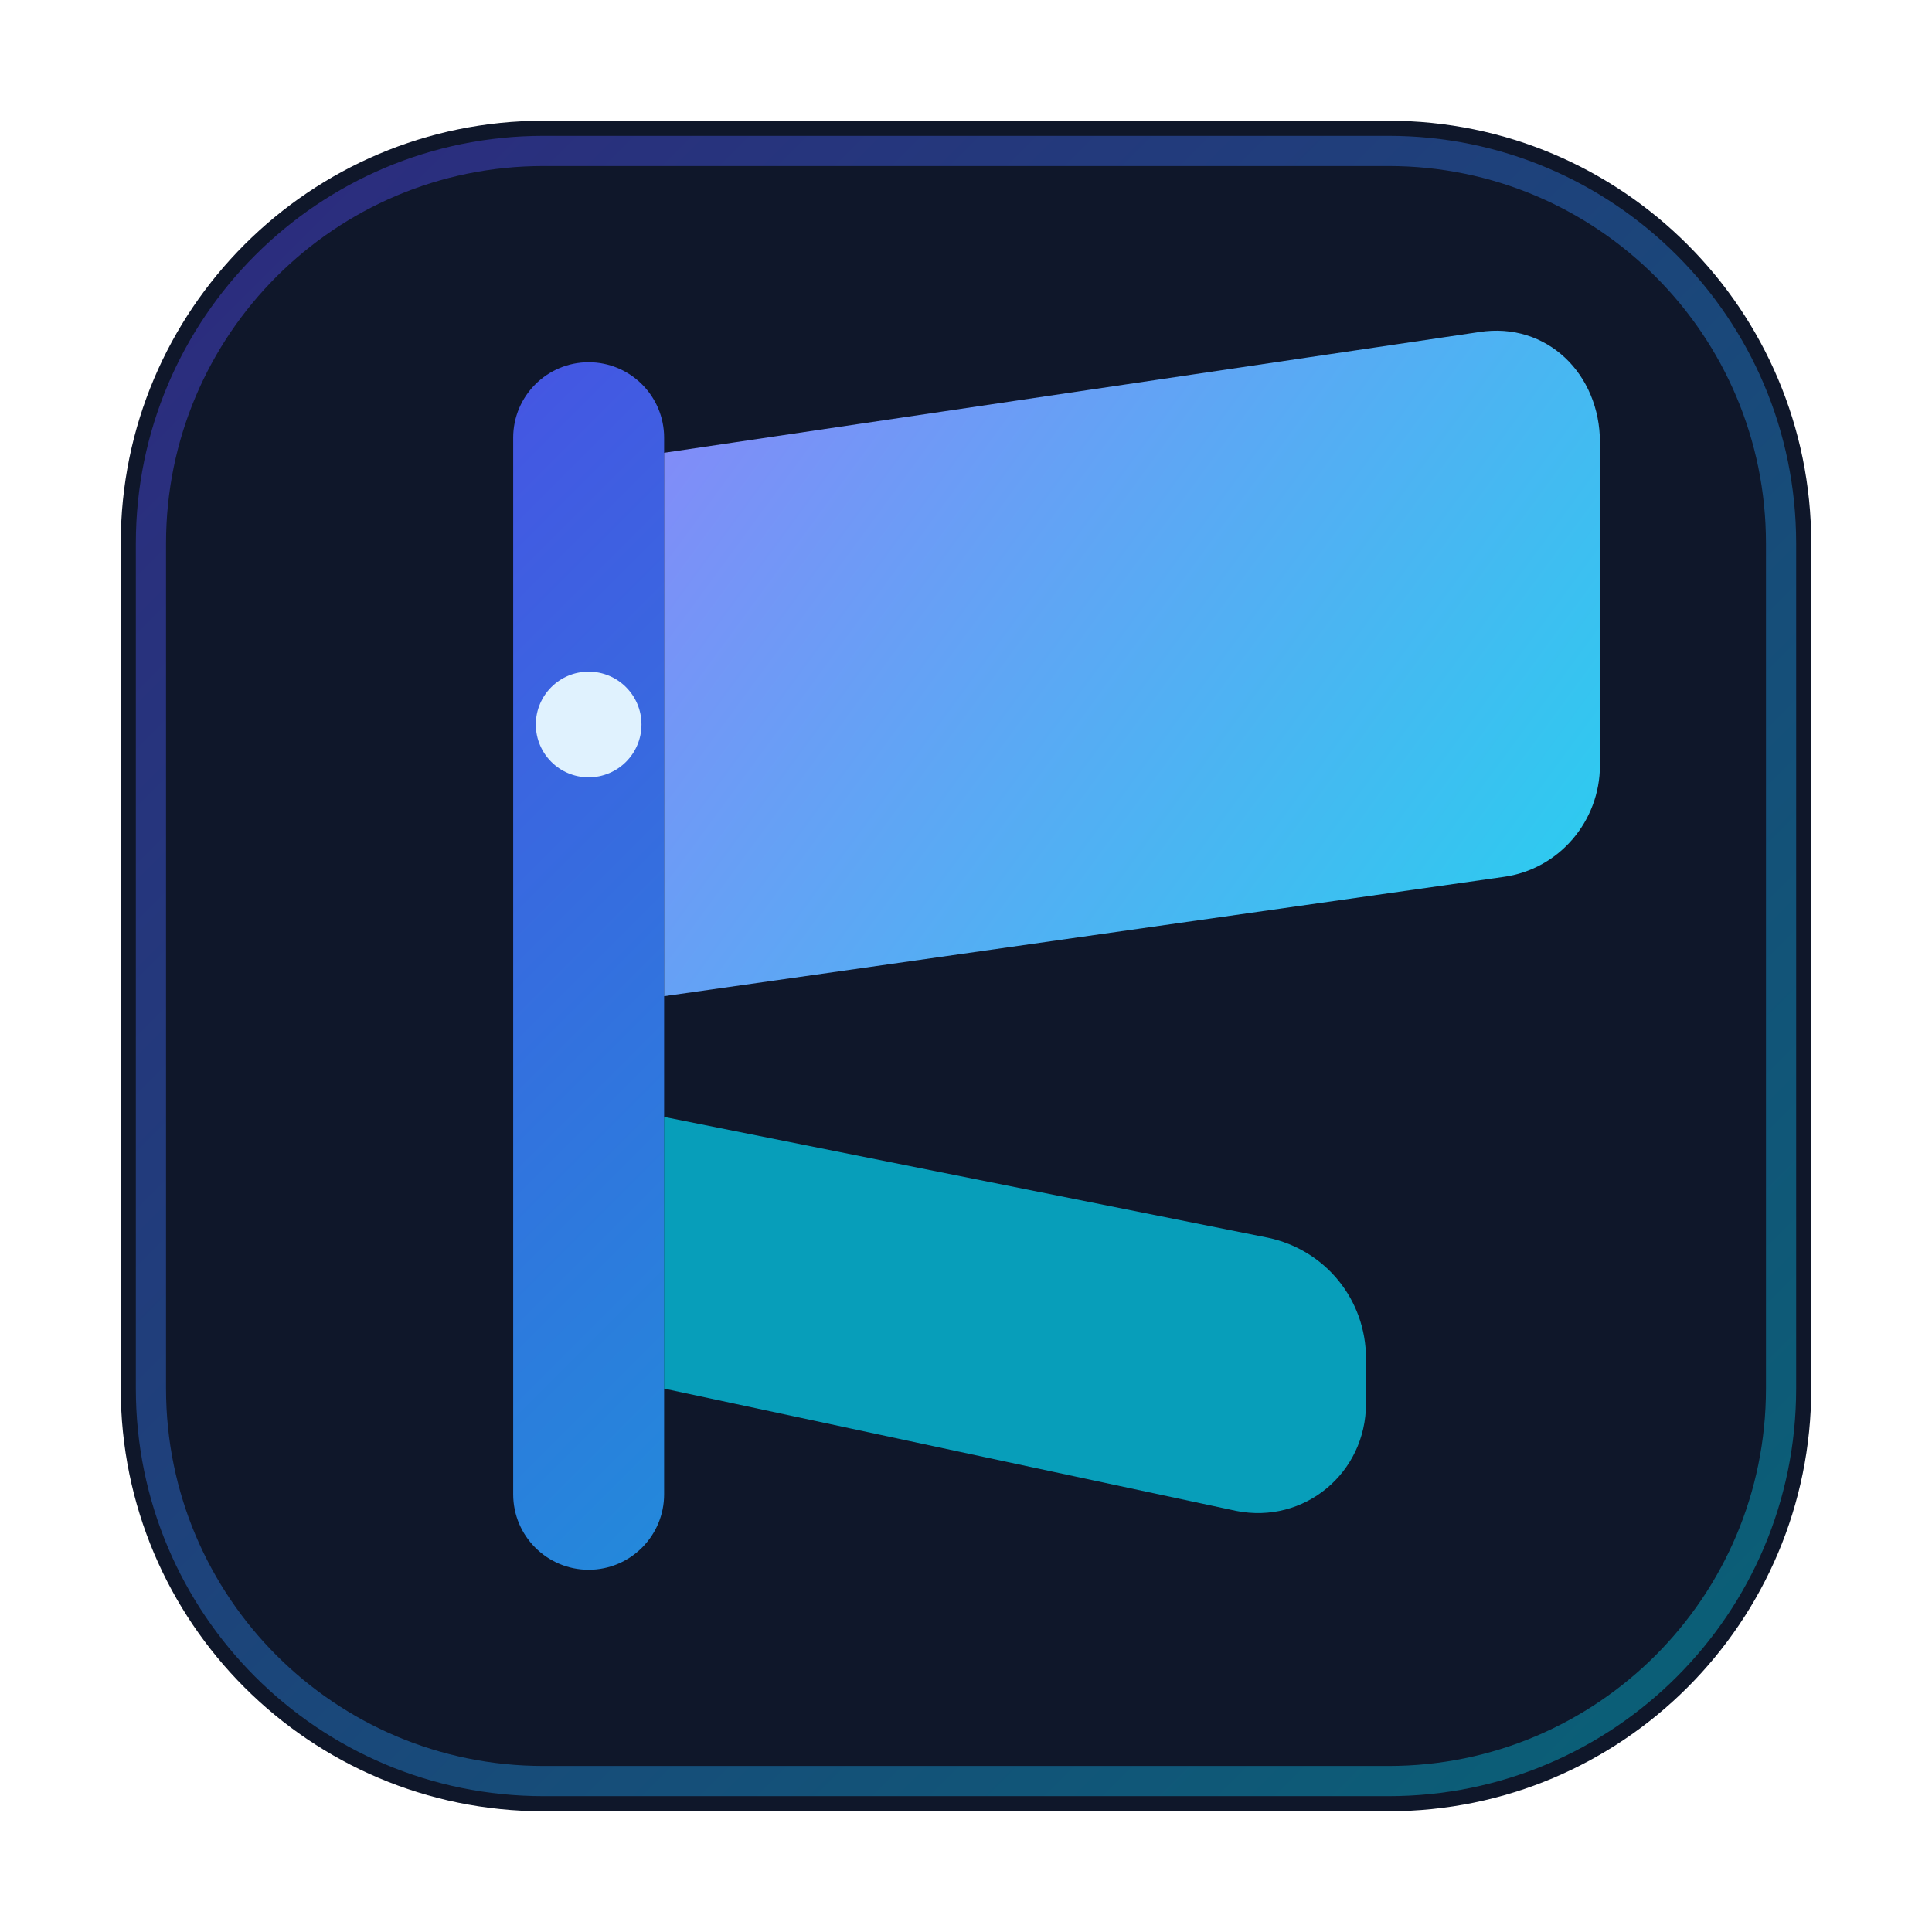
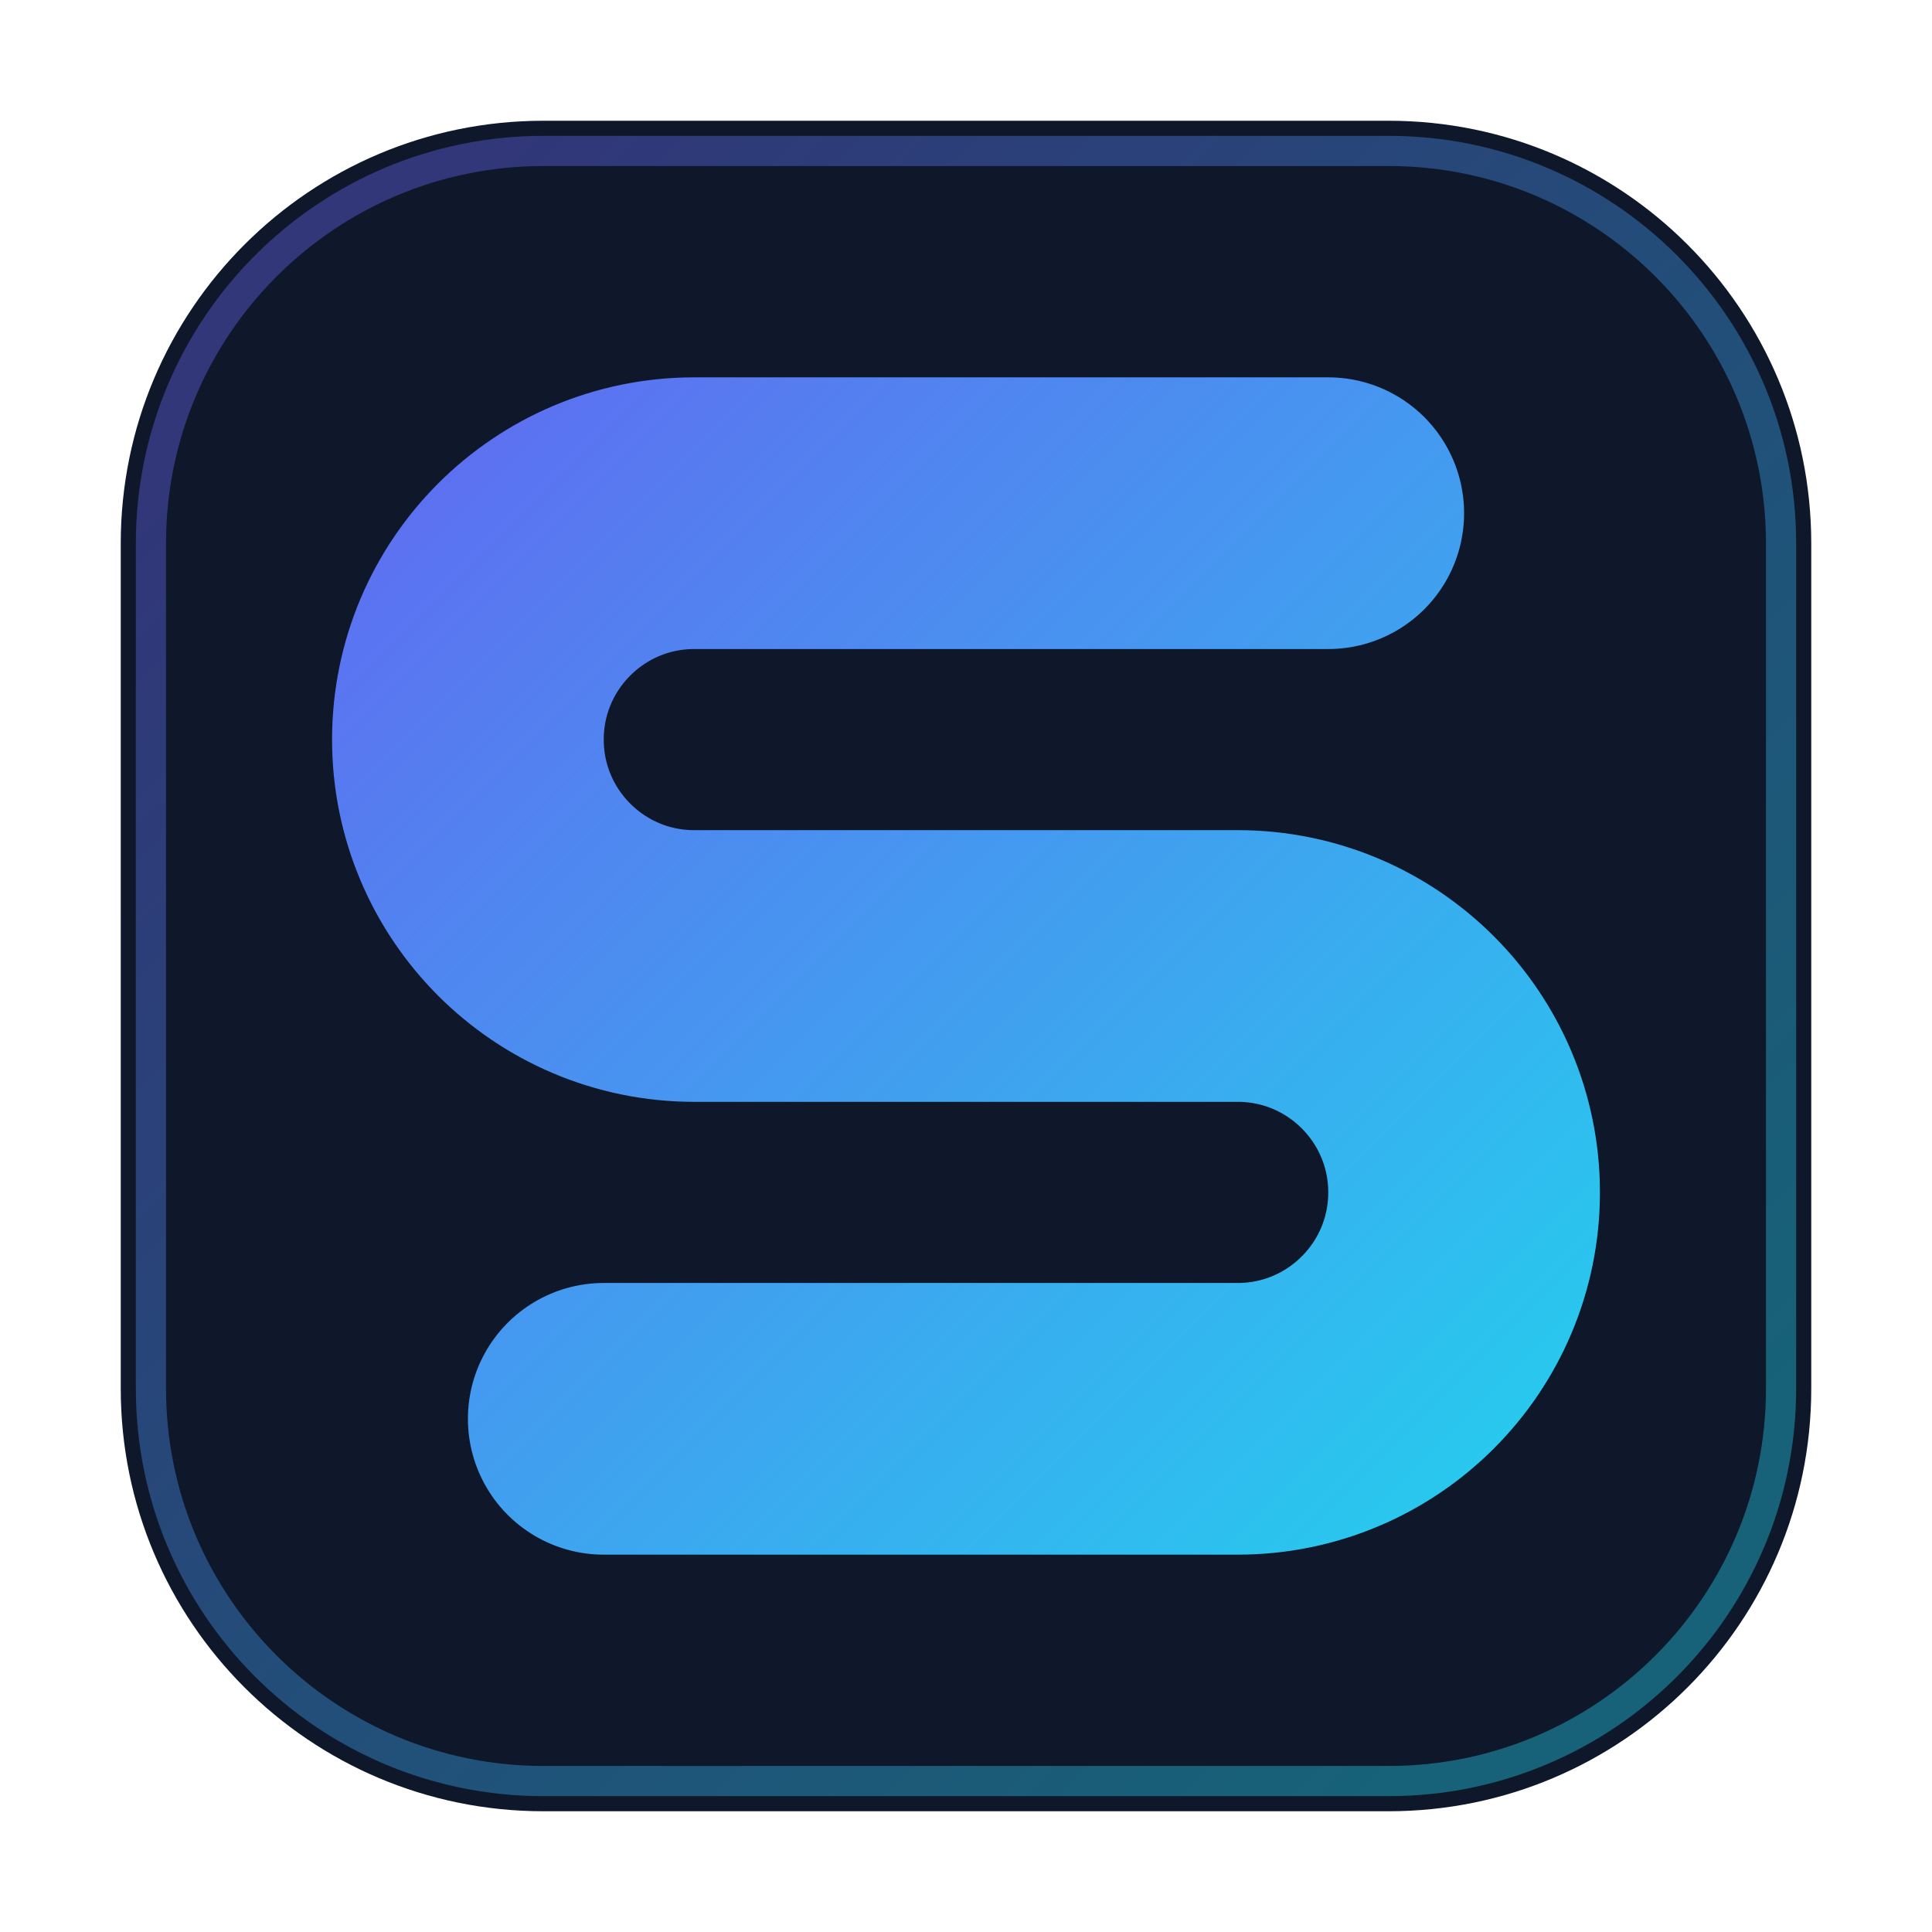
<svg xmlns="http://www.w3.org/2000/svg" viewBox="0 0 128 128" fill="none">
  <defs>
-     <linearGradient id="sem-grad" x1="16" y1="16" x2="112" y2="112" gradientUnits="userSpaceOnUse">
-       <stop offset="0%" stop-color="#4f46e5" />
-       <stop offset="100%" stop-color="#06b6d4" />
-     </linearGradient>
-     <linearGradient id="sem-flag" x1="48" y1="24" x2="108" y2="68" gradientUnits="userSpaceOnUse">
-       <stop offset="0%" stop-color="#818cf8" />
+     <linearGradient id="s-grad" x1="22" y1="22" x2="106" y2="106" gradientUnits="userSpaceOnUse">
+       <stop offset="0%" stop-color="#6366f1" />
      <stop offset="100%" stop-color="#22d3ee" />
    </linearGradient>
  </defs>
  <rect x="8" y="8" width="112" height="112" rx="28" fill="#0f172a" />
-   <rect x="10" y="10" width="108" height="108" rx="26" stroke="url(#sem-grad)" stroke-width="2" stroke-opacity="0.45" />
-   <rect x="34" y="24" width="10" height="80" rx="5" fill="url(#sem-grad)" />
-   <path d="M44 30 L98 22 C102.5 21.3 106 24.8 106 29.3 L106 50.7 C106 54.4 103.3 57.6 99.6 58.1 L44 66 Z" fill="url(#sem-flag)" />
-   <path d="M44 74 L84 82 C87.8 82.8 90.5 86.1 90.5 90 L90.5 93 C90.5 97.6 86.4 101 81.9 100.1 L44 92 Z" fill="#06b6d4" fill-opacity="0.85" />
-   <circle cx="39" cy="48" r="3.5" fill="#e0f2fe" />
+   <rect x="10" y="10" width="108" height="108" rx="26" stroke="url(#s-grad)" stroke-width="2" stroke-opacity="0.4" />
+   <path d="M88 34 H46 A15 15 0 0 0 46 64 H82 A15 15 0 0 1 82 94 H40" stroke="url(#s-grad)" stroke-width="18" stroke-linecap="round" stroke-linejoin="round" />
</svg>
